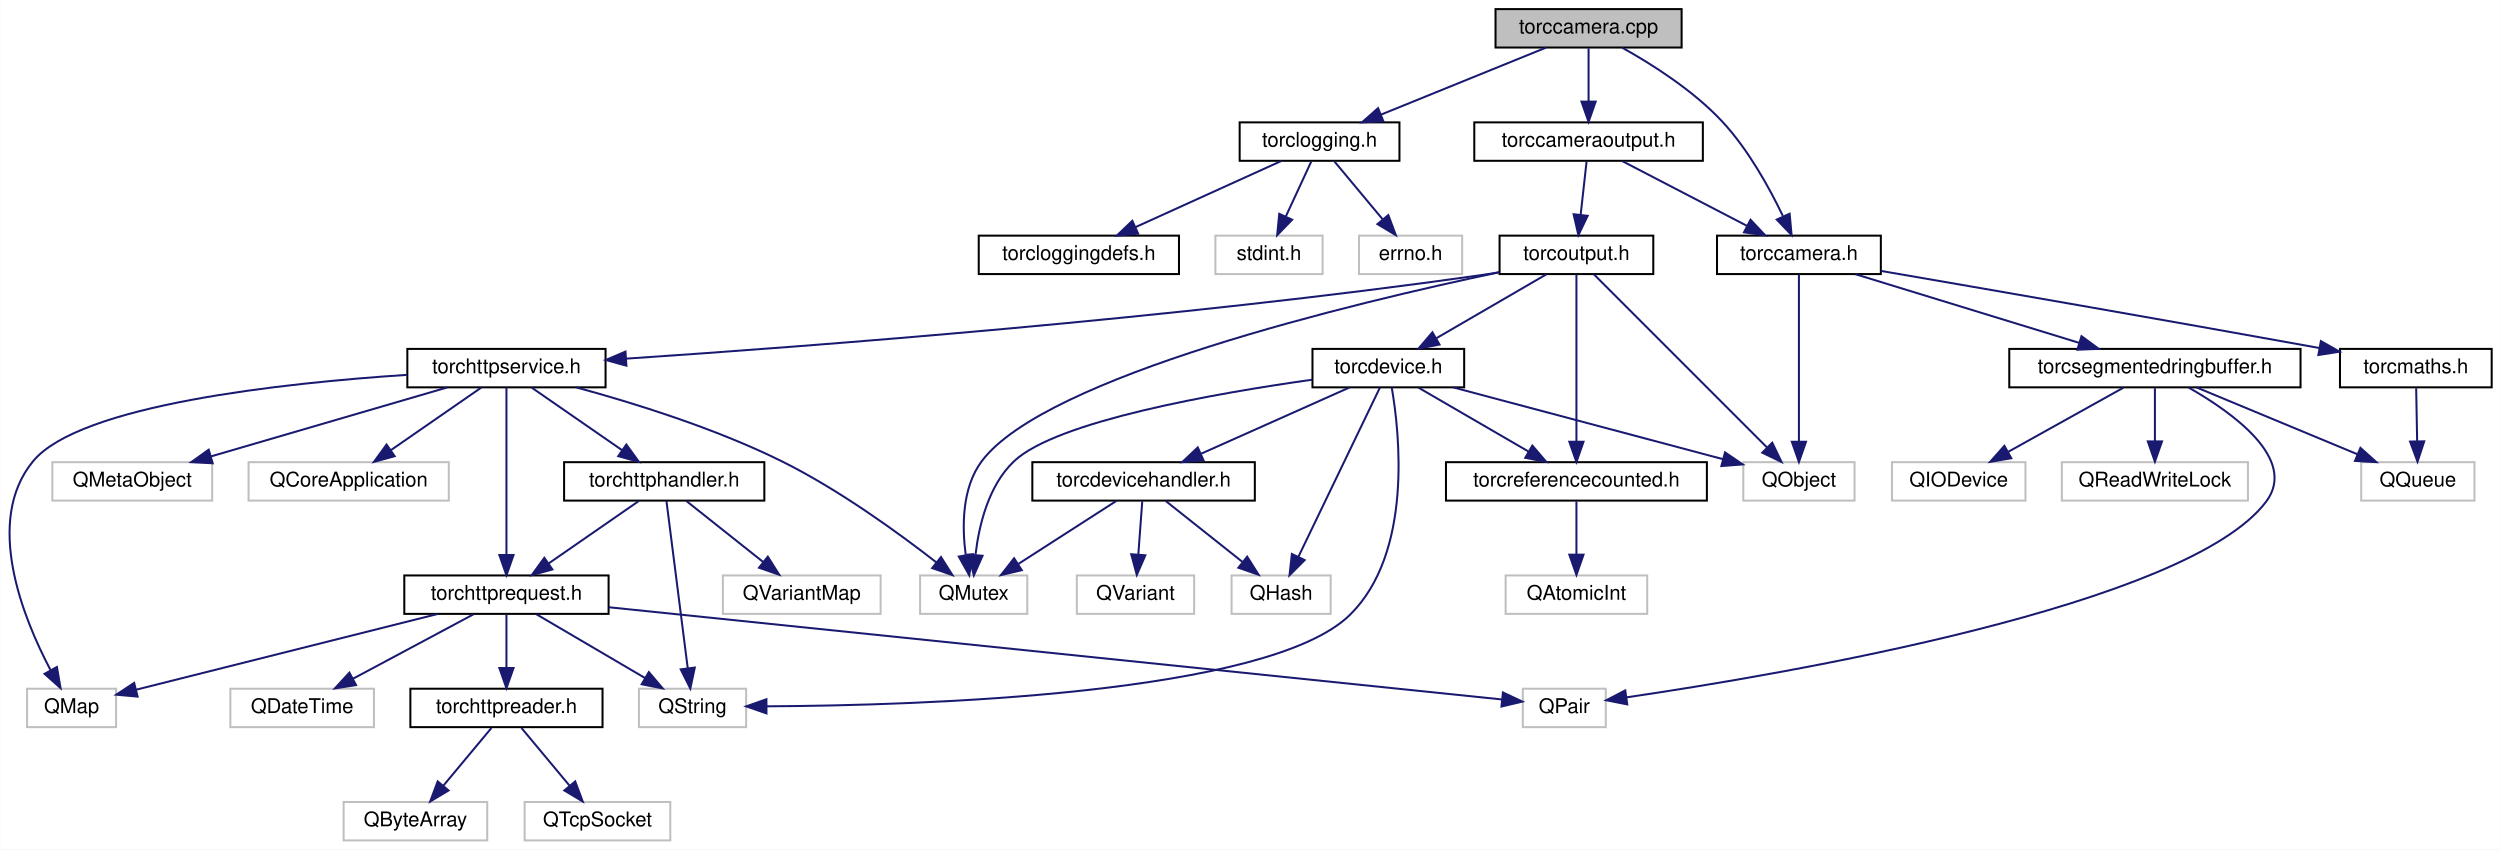
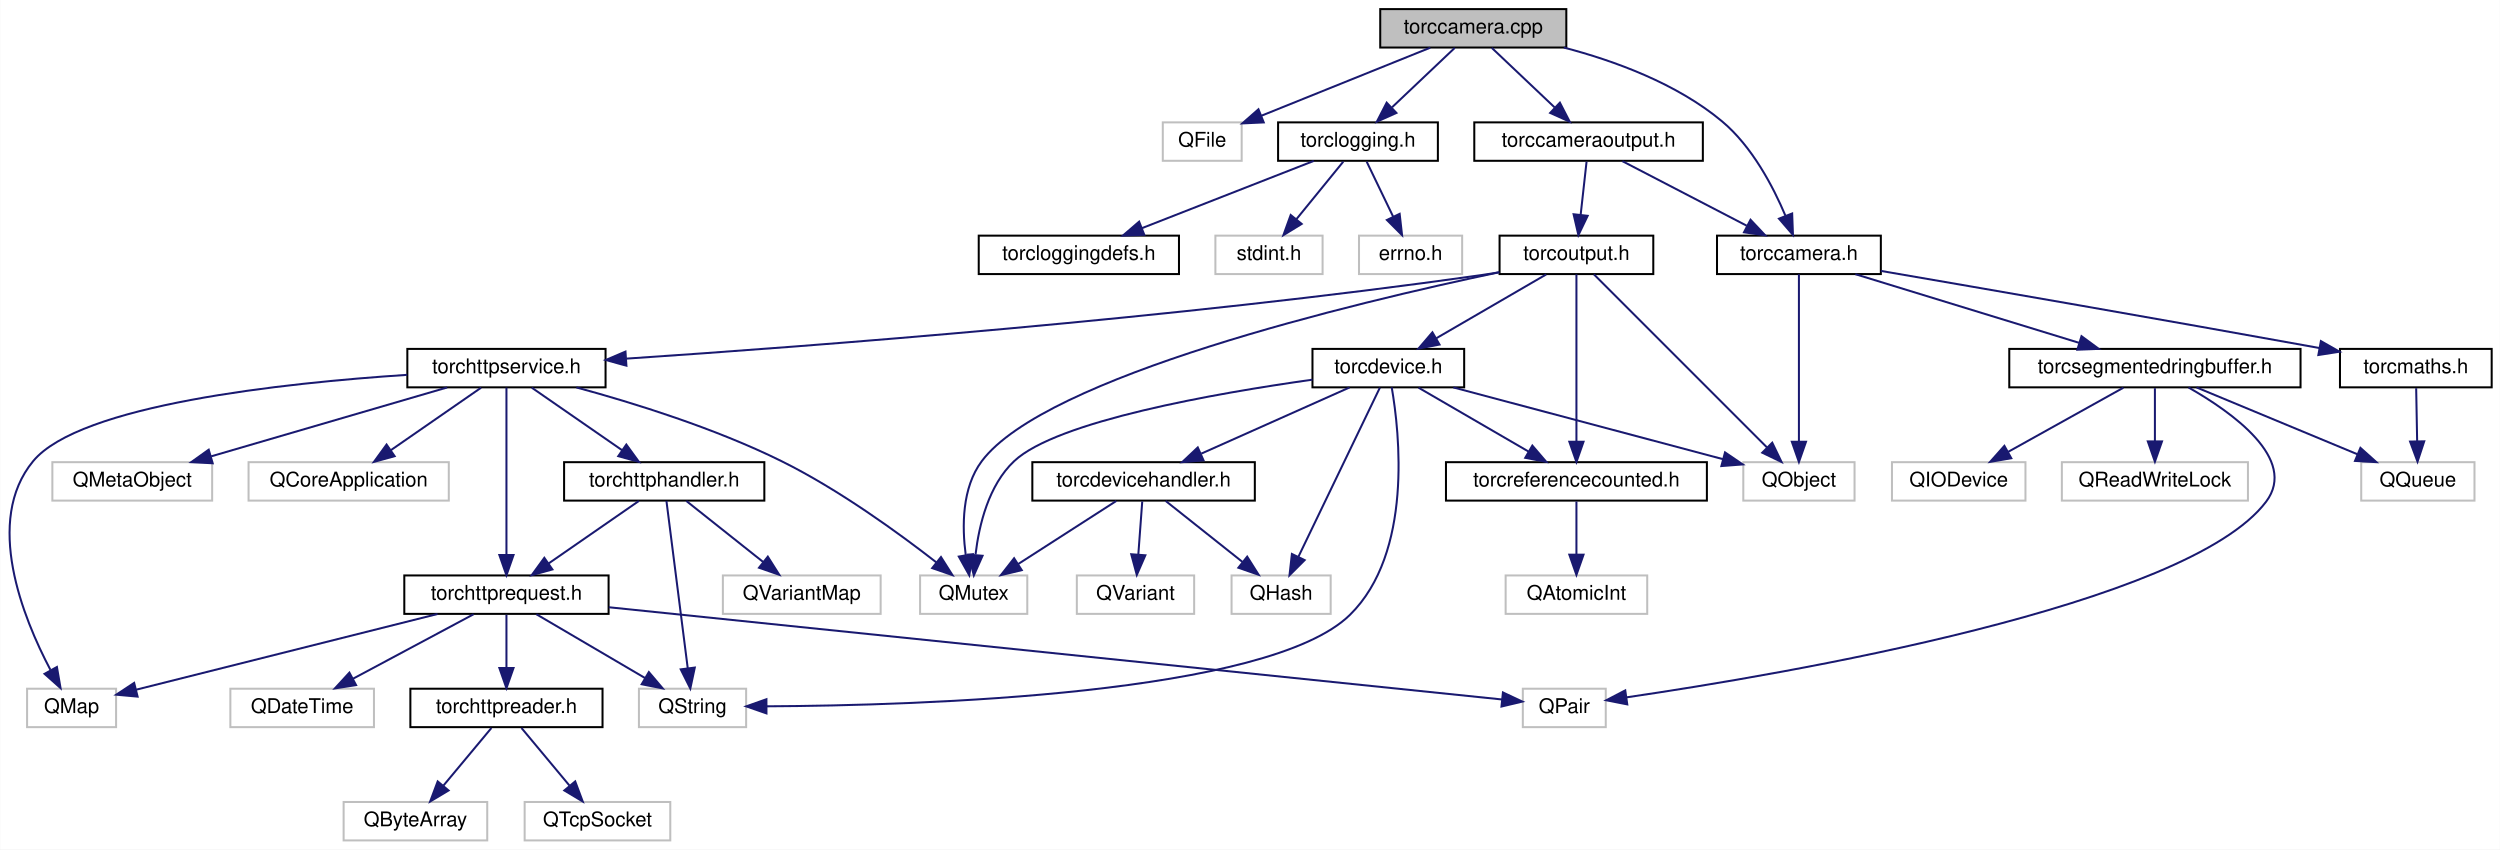
<svg xmlns="http://www.w3.org/2000/svg" xmlns:xlink="http://www.w3.org/1999/xlink" width="1236pt" height="420pt" viewBox="0.00 0.00 1235.77 420.00">
  <g id="graph0" class="graph" transform="scale(1 1) rotate(0) translate(4 416)">
    <polygon fill="white" stroke="none" points="-4,4 -4,-416 1231.77,-416 1231.77,4 -4,4" />
    <g id="node1" class="node">
-       <polygon fill="#bfbfbf" stroke="black" points="735.272,-392.5 735.272,-411.5 827.272,-411.5 827.272,-392.5 735.272,-392.5" />
-       <text text-anchor="middle" x="781.272" y="-399.5" font-family="Helvetica,sans-Serif" font-size="10.00">torccamera.cpp</text>
+       <polygon fill="#bfbfbf" stroke="black" points="678.272,-392.5 678.272,-411.5 770.272,-411.5 770.272,-392.5 678.272,-392.5" />
+       <text text-anchor="middle" x="724.272" y="-399.5" font-family="Helvetica,sans-Serif" font-size="10.00">torccamera.cpp</text>
    </g>
    <g id="node2" class="node">
-       <g id="a_node2">
+       <polygon fill="white" stroke="#bfbfbf" points="570.772,-336.5 570.772,-355.5 609.772,-355.5 609.772,-336.5 570.772,-336.5" />
+       <text text-anchor="middle" x="590.272" y="-343.5" font-family="Helvetica,sans-Serif" font-size="10.00">QFile</text>
+     </g>
+     <g id="edge1" class="edge">
+       <path fill="none" stroke="midnightblue" d="M703.039,-392.444C680.497,-383.36 644.716,-368.94 619.515,-358.785" />
+       <polygon fill="midnightblue" stroke="midnightblue" points="620.678,-355.48 610.095,-354.988 618.062,-361.972 620.678,-355.48" />
+     </g>
+     <g id="node3" class="node">
+       <g id="a_node3">
        <a xlink:href="../../d4/df9/torclogging_8h.html" target="_top" xlink:title="torclogging.h">
-           <polygon fill="white" stroke="black" points="608.772,-336.5 608.772,-355.5 687.772,-355.5 687.772,-336.5 608.772,-336.5" />
-           <text text-anchor="middle" x="648.272" y="-343.5" font-family="Helvetica,sans-Serif" font-size="10.00">torclogging.h</text>
-         </a>
-       </g>
-     </g>
-     <g id="edge1" class="edge">
-       <path fill="none" stroke="midnightblue" d="M760.198,-392.444C738.212,-383.517 703.538,-369.439 678.608,-359.317" />
-       <polygon fill="midnightblue" stroke="midnightblue" points="679.83,-356.035 669.248,-355.516 677.196,-362.521 679.83,-356.035" />
-     </g>
-     <g id="node6" class="node">
-       <g id="a_node6">
+           <polygon fill="white" stroke="black" points="627.772,-336.5 627.772,-355.5 706.772,-355.5 706.772,-336.5 627.772,-336.5" />
+           <text text-anchor="middle" x="667.272" y="-343.5" font-family="Helvetica,sans-Serif" font-size="10.00">torclogging.h</text>
+         </a>
+       </g>
+     </g>
+     <g id="edge2" class="edge">
+       <path fill="none" stroke="midnightblue" d="M715.114,-392.324C706.77,-384.42 694.239,-372.548 684.095,-362.938" />
+       <polygon fill="midnightblue" stroke="midnightblue" points="686.263,-360.171 676.597,-355.834 681.449,-365.252 686.263,-360.171" />
+     </g>
+     <g id="node7" class="node">
+       <g id="a_node7">
        <a xlink:href="../../d2/d57/torccameraoutput_8h.html" target="_top" xlink:title="torccameraoutput.h">
          <polygon fill="white" stroke="black" points="724.772,-336.5 724.772,-355.5 837.772,-355.5 837.772,-336.5 724.772,-336.5" />
          <text text-anchor="middle" x="781.272" y="-343.5" font-family="Helvetica,sans-Serif" font-size="10.00">torccameraoutput.h</text>
        </a>
      </g>
    </g>
-     <g id="edge5" class="edge">
-       <path fill="none" stroke="midnightblue" d="M781.272,-392.083C781.272,-385.006 781.272,-374.861 781.272,-365.986" />
-       <polygon fill="midnightblue" stroke="midnightblue" points="784.772,-365.751 781.272,-355.751 777.772,-365.751 784.772,-365.751" />
-     </g>
-     <g id="node29" class="node">
-       <g id="a_node29">
+     <g id="edge6" class="edge">
+       <path fill="none" stroke="midnightblue" d="M733.43,-392.324C741.773,-384.42 754.304,-372.548 764.449,-362.938" />
+       <polygon fill="midnightblue" stroke="midnightblue" points="767.095,-365.252 771.947,-355.834 762.281,-360.171 767.095,-365.252" />
+     </g>
+     <g id="node30" class="node">
+       <g id="a_node30">
        <a xlink:href="../../d3/d38/torccamera_8h.html" target="_top" xlink:title="torccamera.h">
          <polygon fill="white" stroke="black" points="844.772,-280.5 844.772,-299.5 925.772,-299.5 925.772,-280.5 844.772,-280.5" />
          <text text-anchor="middle" x="885.272" y="-287.5" font-family="Helvetica,sans-Serif" font-size="10.00">torccamera.h</text>
        </a>
      </g>
    </g>
-     <g id="edge47" class="edge">
-       <path fill="none" stroke="midnightblue" d="M797.98,-392.386C812.321,-384.388 832.892,-371.414 847.272,-356 860.204,-342.138 870.68,-323.12 877.331,-309.238" />
-       <polygon fill="midnightblue" stroke="midnightblue" points="880.675,-310.343 881.65,-299.793 874.309,-307.432 880.675,-310.343" />
-     </g>
-     <g id="node3" class="node">
+     <g id="edge48" class="edge">
+       <path fill="none" stroke="midnightblue" d="M769.024,-392.5C794.191,-385.916 824.941,-374.666 847.272,-356 862.122,-343.587 872.505,-323.79 878.622,-309.302" />
+       <polygon fill="midnightblue" stroke="midnightblue" points="881.927,-310.46 882.324,-299.872 875.412,-307.901 881.927,-310.46" />
+     </g>
+     <g id="node4" class="node">
      <polygon fill="white" stroke="#bfbfbf" points="596.772,-280.5 596.772,-299.5 649.772,-299.5 649.772,-280.5 596.772,-280.5" />
      <text text-anchor="middle" x="623.272" y="-287.5" font-family="Helvetica,sans-Serif" font-size="10.00">stdint.h</text>
    </g>
-     <g id="edge2" class="edge">
-       <path fill="none" stroke="midnightblue" d="M644.144,-336.083C640.758,-328.77 635.856,-318.181 631.653,-309.103" />
-       <polygon fill="midnightblue" stroke="midnightblue" points="634.701,-307.355 627.323,-299.751 628.348,-310.296 634.701,-307.355" />
-     </g>
-     <g id="node4" class="node">
+     <g id="edge3" class="edge">
+       <path fill="none" stroke="midnightblue" d="M660.006,-336.083C653.727,-328.377 644.484,-317.033 636.841,-307.653" />
+       <polygon fill="midnightblue" stroke="midnightblue" points="639.433,-305.293 630.402,-299.751 634.006,-309.714 639.433,-305.293" />
+     </g>
+     <g id="node5" class="node">
      <polygon fill="white" stroke="#bfbfbf" points="667.772,-280.5 667.772,-299.5 718.772,-299.5 718.772,-280.5 667.772,-280.5" />
      <text text-anchor="middle" x="693.272" y="-287.5" font-family="Helvetica,sans-Serif" font-size="10.00">errno.h</text>
    </g>
-     <g id="edge3" class="edge">
-       <path fill="none" stroke="midnightblue" d="M655.703,-336.083C662.125,-328.377 671.577,-317.033 679.394,-307.653" />
-       <polygon fill="midnightblue" stroke="midnightblue" points="682.266,-309.674 685.979,-299.751 676.889,-305.193 682.266,-309.674" />
-     </g>
-     <g id="node5" class="node">
-       <g id="a_node5">
+     <g id="edge4" class="edge">
+       <path fill="none" stroke="midnightblue" d="M671.565,-336.083C675.124,-328.691 680.294,-317.953 684.696,-308.811" />
+       <polygon fill="midnightblue" stroke="midnightblue" points="687.874,-310.279 689.058,-299.751 681.567,-307.243 687.874,-310.279" />
+     </g>
+     <g id="node6" class="node">
+       <g id="a_node6">
        <a xlink:href="../../d1/d37/torcloggingdefs_8h.html" target="_top" xlink:title="torcloggingdefs.h">
          <polygon fill="white" stroke="black" points="479.772,-280.5 479.772,-299.5 578.772,-299.5 578.772,-280.5 479.772,-280.5" />
          <text text-anchor="middle" x="529.272" y="-287.5" font-family="Helvetica,sans-Serif" font-size="10.00">torcloggingdefs.h</text>
        </a>
      </g>
    </g>
-     <g id="edge4" class="edge">
-       <path fill="none" stroke="midnightblue" d="M629.416,-336.444C610.006,-327.636 579.542,-313.812 557.307,-303.722" />
-       <polygon fill="midnightblue" stroke="midnightblue" points="558.592,-300.462 548.04,-299.516 555.7,-306.836 558.592,-300.462" />
-     </g>
-     <g id="node7" class="node">
-       <g id="a_node7">
+     <g id="edge5" class="edge">
+       <path fill="none" stroke="midnightblue" d="M645.405,-336.444C622.492,-327.478 586.297,-313.314 560.405,-303.183" />
+       <polygon fill="midnightblue" stroke="midnightblue" points="561.624,-299.901 551.036,-299.516 559.073,-306.42 561.624,-299.901" />
+     </g>
+     <g id="node8" class="node">
+       <g id="a_node8">
        <a xlink:href="../../dc/d01/torcoutput_8h.html" target="_top" xlink:title="torcoutput.h">
          <polygon fill="white" stroke="black" points="737.272,-280.5 737.272,-299.5 813.272,-299.5 813.272,-280.5 737.272,-280.5" />
          <text text-anchor="middle" x="775.272" y="-287.5" font-family="Helvetica,sans-Serif" font-size="10.00">torcoutput.h</text>
        </a>
      </g>
    </g>
-     <g id="edge6" class="edge">
+     <g id="edge7" class="edge">
      <path fill="none" stroke="midnightblue" d="M780.281,-336.083C779.486,-328.927 778.342,-318.635 777.349,-309.691" />
      <polygon fill="midnightblue" stroke="midnightblue" points="780.827,-309.303 776.244,-299.751 773.87,-310.076 780.827,-309.303" />
    </g>
-     <g id="edge38" class="edge">
+     <g id="edge39" class="edge">
      <path fill="none" stroke="midnightblue" d="M797.981,-336.324C814.584,-327.703 840.274,-314.364 859.492,-304.386" />
      <polygon fill="midnightblue" stroke="midnightblue" points="861.342,-307.369 868.604,-299.655 858.116,-301.156 861.342,-307.369" />
    </g>
-     <g id="node8" class="node">
+     <g id="node9" class="node">
      <polygon fill="white" stroke="#bfbfbf" points="450.772,-112.5 450.772,-131.5 503.772,-131.5 503.772,-112.5 450.772,-112.5" />
      <text text-anchor="middle" x="477.272" y="-119.5" font-family="Helvetica,sans-Serif" font-size="10.00">QMutex</text>
    </g>
-     <g id="edge7" class="edge">
+     <g id="edge8" class="edge">
      <path fill="none" stroke="midnightblue" d="M737.134,-281.412C664.917,-266.205 512.612,-229.849 481.272,-188 471.432,-174.861 471.467,-155.718 473.341,-141.608" />
      <polygon fill="midnightblue" stroke="midnightblue" points="476.819,-142.033 475.084,-131.581 469.923,-140.834 476.819,-142.033" />
    </g>
-     <g id="node9" class="node">
+     <g id="node10" class="node">
      <polygon fill="white" stroke="#bfbfbf" points="857.772,-168.5 857.772,-187.5 912.772,-187.5 912.772,-168.5 857.772,-168.5" />
      <text text-anchor="middle" x="885.272" y="-175.5" font-family="Helvetica,sans-Serif" font-size="10.00">QObject</text>
    </g>
-     <g id="edge8" class="edge">
+     <g id="edge9" class="edge">
      <path fill="none" stroke="midnightblue" d="M783.903,-280.368C802.378,-261.894 845.979,-218.293 869.528,-194.744" />
      <polygon fill="midnightblue" stroke="midnightblue" points="872.084,-197.137 876.68,-187.591 867.135,-192.188 872.084,-197.137" />
    </g>
-     <g id="node10" class="node">
-       <g id="a_node10">
+     <g id="node11" class="node">
+       <g id="a_node11">
        <a xlink:href="../../d8/dfe/torcreferencecounted_8h.html" target="_top" xlink:title="torcreferencecounted.h">
          <polygon fill="white" stroke="black" points="710.772,-168.5 710.772,-187.5 839.772,-187.5 839.772,-168.5 710.772,-168.5" />
          <text text-anchor="middle" x="775.272" y="-175.5" font-family="Helvetica,sans-Serif" font-size="10.00">torcreferencecounted.h</text>
        </a>
      </g>
    </g>
-     <g id="edge9" class="edge">
+     <g id="edge10" class="edge">
      <path fill="none" stroke="midnightblue" d="M775.272,-280.368C775.272,-262.617 775.272,-221.666 775.272,-197.597" />
      <polygon fill="midnightblue" stroke="midnightblue" points="778.772,-197.591 775.272,-187.591 771.772,-197.591 778.772,-197.591" />
    </g>
-     <g id="node12" class="node">
-       <g id="a_node12">
+     <g id="node13" class="node">
+       <g id="a_node13">
        <a xlink:href="../../d3/dee/torchttpservice_8h.html" target="_top" xlink:title="torchttpservice.h">
          <polygon fill="white" stroke="black" points="197.272,-224.5 197.272,-243.5 295.272,-243.5 295.272,-224.5 197.272,-224.5" />
          <text text-anchor="middle" x="246.272" y="-231.5" font-family="Helvetica,sans-Serif" font-size="10.00">torchttpservice.h</text>
        </a>
      </g>
    </g>
-     <g id="edge11" class="edge">
+     <g id="edge12" class="edge">
      <path fill="none" stroke="midnightblue" d="M737.104,-281.373C734.121,-280.874 731.151,-280.409 728.272,-280 576.643,-258.455 396.654,-244.781 305.509,-238.69" />
      <polygon fill="midnightblue" stroke="midnightblue" points="305.583,-235.187 295.374,-238.019 305.121,-242.172 305.583,-235.187" />
    </g>
-     <g id="node25" class="node">
-       <g id="a_node25">
+     <g id="node26" class="node">
+       <g id="a_node26">
        <a xlink:href="../../d1/df7/torcdevice_8h.html" target="_top" xlink:title="torcdevice.h">
          <polygon fill="white" stroke="black" points="644.772,-224.5 644.772,-243.5 719.772,-243.5 719.772,-224.5 644.772,-224.5" />
          <text text-anchor="middle" x="682.272" y="-231.5" font-family="Helvetica,sans-Serif" font-size="10.00">torcdevice.h</text>
        </a>
      </g>
    </g>
-     <g id="edge28" class="edge">
+     <g id="edge29" class="edge">
      <path fill="none" stroke="midnightblue" d="M760.33,-280.324C745.687,-271.822 723.138,-258.729 706.034,-248.797" />
      <polygon fill="midnightblue" stroke="midnightblue" points="707.582,-245.649 697.177,-243.655 704.067,-251.703 707.582,-245.649" />
    </g>
-     <g id="node11" class="node">
+     <g id="node12" class="node">
      <polygon fill="white" stroke="#bfbfbf" points="740.272,-112.5 740.272,-131.5 810.272,-131.5 810.272,-112.5 740.272,-112.5" />
      <text text-anchor="middle" x="775.272" y="-119.5" font-family="Helvetica,sans-Serif" font-size="10.00">QAtomicInt</text>
    </g>
-     <g id="edge10" class="edge">
+     <g id="edge11" class="edge">
      <path fill="none" stroke="midnightblue" d="M775.272,-168.083C775.272,-161.006 775.272,-150.861 775.272,-141.986" />
      <polygon fill="midnightblue" stroke="midnightblue" points="778.772,-141.751 775.272,-131.751 771.772,-141.751 778.772,-141.751" />
    </g>
-     <g id="edge13" class="edge">
+     <g id="edge14" class="edge">
      <path fill="none" stroke="midnightblue" d="M280.852,-224.452C308.986,-216.822 349.287,-204.334 382.272,-188 410.719,-173.913 440.439,-152.283 458.9,-137.893" />
      <polygon fill="midnightblue" stroke="midnightblue" points="461.106,-140.611 466.775,-131.66 456.761,-135.123 461.106,-140.611" />
    </g>
-     <g id="node13" class="node">
+     <g id="node14" class="node">
      <polygon fill="white" stroke="#bfbfbf" points="9.272,-56.5 9.272,-75.5 53.272,-75.5 53.272,-56.5 9.272,-56.5" />
      <text text-anchor="middle" x="31.272" y="-63.5" font-family="Helvetica,sans-Serif" font-size="10.00">QMap</text>
    </g>
-     <g id="edge12" class="edge">
+     <g id="edge13" class="edge">
      <path fill="none" stroke="midnightblue" d="M197.212,-230.683C135.632,-226.628 35.259,-215.829 12.272,-188 -12.117,-158.474 7.212,-110.608 20.819,-84.818" />
      <polygon fill="midnightblue" stroke="midnightblue" points="24.026,-86.251 25.819,-75.809 17.906,-82.854 24.026,-86.251" />
    </g>
-     <g id="node14" class="node">
+     <g id="node15" class="node">
      <polygon fill="white" stroke="#bfbfbf" points="21.772,-168.5 21.772,-187.5 100.772,-187.5 100.772,-168.5 21.772,-168.5" />
      <text text-anchor="middle" x="61.272" y="-175.5" font-family="Helvetica,sans-Serif" font-size="10.00">QMetaObject</text>
    </g>
-     <g id="edge14" class="edge">
+     <g id="edge15" class="edge">
      <path fill="none" stroke="midnightblue" d="M216.958,-224.444C185.43,-215.241 135.141,-200.562 100.286,-190.388" />
      <polygon fill="midnightblue" stroke="midnightblue" points="101.029,-186.959 90.449,-187.516 99.067,-193.678 101.029,-186.959" />
    </g>
-     <g id="node15" class="node">
+     <g id="node16" class="node">
      <polygon fill="white" stroke="#bfbfbf" points="118.772,-168.5 118.772,-187.5 217.772,-187.5 217.772,-168.5 118.772,-168.5" />
      <text text-anchor="middle" x="168.272" y="-175.5" font-family="Helvetica,sans-Serif" font-size="10.00">QCoreApplication</text>
    </g>
-     <g id="edge15" class="edge">
+     <g id="edge16" class="edge">
      <path fill="none" stroke="midnightblue" d="M233.74,-224.324C221.686,-215.979 203.245,-203.212 189.003,-193.352" />
      <polygon fill="midnightblue" stroke="midnightblue" points="190.987,-190.469 180.773,-187.655 187.003,-196.224 190.987,-190.469" />
    </g>
-     <g id="node16" class="node">
-       <g id="a_node16">
+     <g id="node17" class="node">
+       <g id="a_node17">
        <a xlink:href="../../d4/d11/torchttphandler_8h.html" target="_top" xlink:title="torchttphandler.h">
          <polygon fill="white" stroke="black" points="274.772,-168.5 274.772,-187.5 373.772,-187.5 373.772,-168.5 274.772,-168.5" />
          <text text-anchor="middle" x="324.272" y="-175.5" font-family="Helvetica,sans-Serif" font-size="10.00">torchttphandler.h</text>
        </a>
      </g>
    </g>
-     <g id="edge16" class="edge">
+     <g id="edge17" class="edge">
      <path fill="none" stroke="midnightblue" d="M258.804,-224.324C270.858,-215.979 289.299,-203.212 303.541,-193.352" />
      <polygon fill="midnightblue" stroke="midnightblue" points="305.541,-196.224 311.771,-187.655 301.557,-190.469 305.541,-196.224" />
    </g>
-     <g id="node19" class="node">
-       <g id="a_node19">
+     <g id="node20" class="node">
+       <g id="a_node20">
        <a xlink:href="../../df/dd7/torchttprequest_8h.html" target="_top" xlink:title="torchttprequest.h">
          <polygon fill="white" stroke="black" points="195.772,-112.5 195.772,-131.5 296.772,-131.5 296.772,-112.5 195.772,-112.5" />
          <text text-anchor="middle" x="246.272" y="-119.5" font-family="Helvetica,sans-Serif" font-size="10.00">torchttprequest.h</text>
        </a>
      </g>
    </g>
-     <g id="edge27" class="edge">
+     <g id="edge28" class="edge">
      <path fill="none" stroke="midnightblue" d="M246.272,-224.368C246.272,-206.617 246.272,-165.666 246.272,-141.597" />
      <polygon fill="midnightblue" stroke="midnightblue" points="249.772,-141.591 246.272,-131.591 242.772,-141.591 249.772,-141.591" />
    </g>
-     <g id="node17" class="node">
+     <g id="node18" class="node">
      <polygon fill="white" stroke="#bfbfbf" points="311.772,-56.5 311.772,-75.5 364.772,-75.5 364.772,-56.5 311.772,-56.5" />
      <text text-anchor="middle" x="338.272" y="-63.5" font-family="Helvetica,sans-Serif" font-size="10.00">QString</text>
    </g>
-     <g id="edge17" class="edge">
+     <g id="edge18" class="edge">
      <path fill="none" stroke="midnightblue" d="M325.37,-168.368C327.63,-150.617 332.842,-109.666 335.905,-85.597" />
      <polygon fill="midnightblue" stroke="midnightblue" points="339.388,-85.953 337.178,-75.591 332.444,-85.07 339.388,-85.953" />
    </g>
-     <g id="node18" class="node">
+     <g id="node19" class="node">
      <polygon fill="white" stroke="#bfbfbf" points="353.272,-112.5 353.272,-131.5 431.272,-131.5 431.272,-112.5 353.272,-112.5" />
      <text text-anchor="middle" x="392.272" y="-119.5" font-family="Helvetica,sans-Serif" font-size="10.00">QVariantMap</text>
    </g>
-     <g id="edge18" class="edge">
+     <g id="edge19" class="edge">
      <path fill="none" stroke="midnightblue" d="M335.197,-168.324C345.447,-160.185 360.993,-147.839 373.273,-138.087" />
      <polygon fill="midnightblue" stroke="midnightblue" points="375.493,-140.794 381.148,-131.834 371.14,-135.312 375.493,-140.794" />
    </g>
-     <g id="edge19" class="edge">
+     <g id="edge20" class="edge">
      <path fill="none" stroke="midnightblue" d="M311.74,-168.324C299.686,-159.979 281.245,-147.212 267.003,-137.352" />
      <polygon fill="midnightblue" stroke="midnightblue" points="268.987,-134.469 258.773,-131.655 265.003,-140.224 268.987,-134.469" />
    </g>
-     <g id="edge20" class="edge">
+     <g id="edge21" class="edge">
      <path fill="none" stroke="midnightblue" d="M212.205,-112.444C171.249,-102.157 103.054,-85.029 63.115,-74.998" />
      <polygon fill="midnightblue" stroke="midnightblue" points="63.916,-71.59 53.364,-72.549 62.21,-78.379 63.916,-71.59" />
    </g>
-     <g id="edge22" class="edge">
+     <g id="edge23" class="edge">
      <path fill="none" stroke="midnightblue" d="M261.053,-112.324C275.539,-103.822 297.845,-90.729 314.765,-80.797" />
      <polygon fill="midnightblue" stroke="midnightblue" points="316.675,-83.735 323.527,-75.654 313.131,-77.698 316.675,-83.735" />
    </g>
-     <g id="node20" class="node">
+     <g id="node21" class="node">
      <polygon fill="white" stroke="#bfbfbf" points="748.772,-56.5 748.772,-75.5 789.772,-75.5 789.772,-56.5 748.772,-56.5" />
      <text text-anchor="middle" x="769.272" y="-63.5" font-family="Helvetica,sans-Serif" font-size="10.00">QPair</text>
    </g>
-     <g id="edge21" class="edge">
+     <g id="edge22" class="edge">
      <path fill="none" stroke="midnightblue" d="M296.895,-115.773C404.189,-104.695 651.731,-79.136 738.526,-70.175" />
      <polygon fill="midnightblue" stroke="midnightblue" points="738.938,-73.651 748.525,-69.142 738.219,-66.688 738.938,-73.651" />
    </g>
-     <g id="node21" class="node">
+     <g id="node22" class="node">
      <polygon fill="white" stroke="#bfbfbf" points="109.772,-56.5 109.772,-75.5 180.772,-75.5 180.772,-56.5 109.772,-56.5" />
      <text text-anchor="middle" x="145.272" y="-63.5" font-family="Helvetica,sans-Serif" font-size="10.00">QDateTime</text>
    </g>
-     <g id="edge23" class="edge">
+     <g id="edge24" class="edge">
      <path fill="none" stroke="midnightblue" d="M230.045,-112.324C213.921,-103.703 188.972,-90.364 170.308,-80.385" />
      <polygon fill="midnightblue" stroke="midnightblue" points="171.928,-77.283 161.459,-75.654 168.627,-83.456 171.928,-77.283" />
    </g>
-     <g id="node22" class="node">
-       <g id="a_node22">
+     <g id="node23" class="node">
+       <g id="a_node23">
        <a xlink:href="../../de/de6/torchttpreader_8h.html" target="_top" xlink:title="torchttpreader.h">
          <polygon fill="white" stroke="black" points="198.772,-56.5 198.772,-75.5 293.772,-75.5 293.772,-56.5 198.772,-56.5" />
          <text text-anchor="middle" x="246.272" y="-63.5" font-family="Helvetica,sans-Serif" font-size="10.00">torchttpreader.h</text>
        </a>
      </g>
    </g>
-     <g id="edge24" class="edge">
+     <g id="edge25" class="edge">
      <path fill="none" stroke="midnightblue" d="M246.272,-112.083C246.272,-105.006 246.272,-94.861 246.272,-85.987" />
      <polygon fill="midnightblue" stroke="midnightblue" points="249.772,-85.751 246.272,-75.751 242.772,-85.751 249.772,-85.751" />
    </g>
-     <g id="node23" class="node">
+     <g id="node24" class="node">
      <polygon fill="white" stroke="#bfbfbf" points="165.772,-0.5 165.772,-19.5 236.772,-19.5 236.772,-0.5 165.772,-0.5" />
      <text text-anchor="middle" x="201.272" y="-7.5" font-family="Helvetica,sans-Serif" font-size="10.00">QByteArray</text>
    </g>
-     <g id="edge25" class="edge">
+     <g id="edge26" class="edge">
      <path fill="none" stroke="midnightblue" d="M238.841,-56.083C232.419,-48.377 222.966,-37.033 215.149,-27.653" />
      <polygon fill="midnightblue" stroke="midnightblue" points="217.655,-25.193 208.564,-19.751 212.278,-29.674 217.655,-25.193" />
    </g>
-     <g id="node24" class="node">
+     <g id="node25" class="node">
      <polygon fill="white" stroke="#bfbfbf" points="255.272,-0.5 255.272,-19.5 327.272,-19.5 327.272,-0.5 255.272,-0.5" />
      <text text-anchor="middle" x="291.272" y="-7.5" font-family="Helvetica,sans-Serif" font-size="10.00">QTcpSocket</text>
    </g>
-     <g id="edge26" class="edge">
+     <g id="edge27" class="edge">
      <path fill="none" stroke="midnightblue" d="M253.703,-56.083C260.125,-48.377 269.577,-37.033 277.394,-27.653" />
      <polygon fill="midnightblue" stroke="midnightblue" points="280.266,-29.674 283.979,-19.751 274.889,-25.193 280.266,-29.674" />
    </g>
-     <g id="edge30" class="edge">
+     <g id="edge31" class="edge">
      <path fill="none" stroke="midnightblue" d="M644.753,-228.291C597.046,-221.577 518.327,-207.83 497.272,-188 484.658,-176.119 479.933,-156.497 478.198,-141.915" />
      <polygon fill="midnightblue" stroke="midnightblue" points="481.654,-141.228 477.354,-131.545 474.677,-141.796 481.654,-141.228" />
    </g>
-     <g id="edge32" class="edge">
+     <g id="edge33" class="edge">
      <path fill="none" stroke="midnightblue" d="M714.438,-224.444C750.665,-214.807 809.465,-199.165 847.754,-188.98" />
      <polygon fill="midnightblue" stroke="midnightblue" points="848.733,-192.342 857.497,-186.388 846.933,-185.577 848.733,-192.342" />
    </g>
-     <g id="edge33" class="edge">
+     <g id="edge34" class="edge">
      <path fill="none" stroke="midnightblue" d="M697.214,-224.324C711.857,-215.822 734.406,-202.729 751.51,-192.797" />
      <polygon fill="midnightblue" stroke="midnightblue" points="753.477,-195.703 760.367,-187.655 749.962,-189.649 753.477,-195.703" />
    </g>
-     <g id="edge31" class="edge">
+     <g id="edge32" class="edge">
      <path fill="none" stroke="midnightblue" d="M683.957,-224.468C687.784,-202.339 694.526,-142.692 663.272,-112 623.097,-72.548 451.143,-67.193 374.909,-66.8" />
      <polygon fill="midnightblue" stroke="midnightblue" points="374.82,-63.3 364.811,-66.775 374.802,-70.3 374.82,-63.3" />
    </g>
-     <g id="node26" class="node">
+     <g id="node27" class="node">
      <polygon fill="white" stroke="#bfbfbf" points="604.772,-112.5 604.772,-131.5 653.772,-131.5 653.772,-112.5 604.772,-112.5" />
      <text text-anchor="middle" x="629.272" y="-119.5" font-family="Helvetica,sans-Serif" font-size="10.00">QHash</text>
    </g>
-     <g id="edge29" class="edge">
+     <g id="edge30" class="edge">
      <path fill="none" stroke="midnightblue" d="M678.113,-224.368C669.444,-206.376 649.292,-164.55 637.765,-140.627" />
      <polygon fill="midnightblue" stroke="midnightblue" points="640.905,-139.081 633.411,-131.591 634.599,-142.119 640.905,-139.081" />
    </g>
-     <g id="node27" class="node">
-       <g id="a_node27">
+     <g id="node28" class="node">
+       <g id="a_node28">
        <a xlink:href="../../d2/d5b/torcdevicehandler_8h.html" target="_top" xlink:title="torcdevicehandler.h">
          <polygon fill="white" stroke="black" points="506.272,-168.5 506.272,-187.5 616.272,-187.5 616.272,-168.5 506.272,-168.5" />
          <text text-anchor="middle" x="561.272" y="-175.5" font-family="Helvetica,sans-Serif" font-size="10.00">torcdevicehandler.h</text>
        </a>
      </g>
    </g>
-     <g id="edge34" class="edge">
+     <g id="edge35" class="edge">
      <path fill="none" stroke="midnightblue" d="M663.099,-224.444C643.363,-215.636 612.387,-201.812 589.779,-191.722" />
      <polygon fill="midnightblue" stroke="midnightblue" points="590.913,-188.396 580.355,-187.516 588.06,-194.788 590.913,-188.396" />
    </g>
-     <g id="edge36" class="edge">
+     <g id="edge37" class="edge">
      <path fill="none" stroke="midnightblue" d="M547.776,-168.324C534.672,-159.9 514.56,-146.971 499.165,-137.074" />
      <polygon fill="midnightblue" stroke="midnightblue" points="501.039,-134.118 490.734,-131.655 497.254,-140.006 501.039,-134.118" />
    </g>
-     <g id="edge35" class="edge">
+     <g id="edge36" class="edge">
      <path fill="none" stroke="midnightblue" d="M572.197,-168.324C582.447,-160.185 597.993,-147.839 610.273,-138.087" />
      <polygon fill="midnightblue" stroke="midnightblue" points="612.493,-140.794 618.148,-131.834 608.14,-135.312 612.493,-140.794" />
    </g>
-     <g id="node28" class="node">
+     <g id="node29" class="node">
      <polygon fill="white" stroke="#bfbfbf" points="528.272,-112.5 528.272,-131.5 586.272,-131.5 586.272,-112.5 528.272,-112.5" />
      <text text-anchor="middle" x="557.272" y="-119.5" font-family="Helvetica,sans-Serif" font-size="10.00">QVariant</text>
    </g>
-     <g id="edge37" class="edge">
+     <g id="edge38" class="edge">
      <path fill="none" stroke="midnightblue" d="M560.611,-168.083C560.087,-161.006 559.336,-150.861 558.678,-141.986" />
      <polygon fill="midnightblue" stroke="midnightblue" points="562.149,-141.465 557.92,-131.751 555.168,-141.982 562.149,-141.465" />
    </g>
-     <g id="edge39" class="edge">
+     <g id="edge40" class="edge">
      <path fill="none" stroke="midnightblue" d="M885.272,-280.368C885.272,-262.617 885.272,-221.666 885.272,-197.597" />
      <polygon fill="midnightblue" stroke="midnightblue" points="888.772,-197.591 885.272,-187.591 881.772,-197.591 888.772,-197.591" />
    </g>
-     <g id="node30" class="node">
-       <g id="a_node30">
+     <g id="node31" class="node">
+       <g id="a_node31">
        <a xlink:href="../../d2/d60/torcmaths_8h.html" target="_top" xlink:title="torcmaths.h">
          <polygon fill="white" stroke="black" points="1152.77,-224.5 1152.77,-243.5 1227.77,-243.5 1227.77,-224.5 1152.77,-224.5" />
          <text text-anchor="middle" x="1190.27" y="-231.5" font-family="Helvetica,sans-Serif" font-size="10.00">torcmaths.h</text>
        </a>
      </g>
    </g>
-     <g id="edge40" class="edge">
+     <g id="edge41" class="edge">
      <path fill="none" stroke="midnightblue" d="M925.805,-282.058C976.47,-273.344 1065.83,-257.858 1142.27,-244 1142.38,-243.981 1142.48,-243.962 1142.59,-243.943" />
      <polygon fill="midnightblue" stroke="midnightblue" points="1143.34,-247.363 1152.55,-242.117 1142.08,-240.477 1143.34,-247.363" />
    </g>
-     <g id="node32" class="node">
-       <g id="a_node32">
+     <g id="node33" class="node">
+       <g id="a_node33">
        <a xlink:href="../../de/df7/torcsegmentedringbuffer_8h.html" target="_top" xlink:title="torcsegmentedringbuffer.h">
          <polygon fill="white" stroke="black" points="989.272,-224.5 989.272,-243.5 1133.27,-243.5 1133.27,-224.5 989.272,-224.5" />
          <text text-anchor="middle" x="1061.27" y="-231.5" font-family="Helvetica,sans-Serif" font-size="10.00">torcsegmentedringbuffer.h</text>
        </a>
      </g>
    </g>
-     <g id="edge42" class="edge">
+     <g id="edge43" class="edge">
      <path fill="none" stroke="midnightblue" d="M913.16,-280.444C943.026,-271.28 990.587,-256.688 1023.73,-246.519" />
      <polygon fill="midnightblue" stroke="midnightblue" points="1024.98,-249.796 1033.51,-243.516 1022.93,-243.104 1024.98,-249.796" />
    </g>
-     <g id="node31" class="node">
+     <g id="node32" class="node">
      <polygon fill="white" stroke="#bfbfbf" points="1163.27,-168.5 1163.27,-187.5 1219.27,-187.5 1219.27,-168.5 1163.27,-168.5" />
      <text text-anchor="middle" x="1191.27" y="-175.5" font-family="Helvetica,sans-Serif" font-size="10.00">QQueue</text>
    </g>
-     <g id="edge41" class="edge">
+     <g id="edge42" class="edge">
      <path fill="none" stroke="midnightblue" d="M1190.44,-224.083C1190.57,-217.006 1190.76,-206.861 1190.92,-197.986" />
      <polygon fill="midnightblue" stroke="midnightblue" points="1194.42,-197.814 1191.11,-187.751 1187.43,-197.685 1194.42,-197.814" />
    </g>
-     <g id="edge43" class="edge">
+     <g id="edge44" class="edge">
      <path fill="none" stroke="midnightblue" d="M1077.88,-224.436C1099.31,-212.25 1132.07,-189.046 1116.27,-168 1077.61,-116.476 877.713,-82.626 800.116,-71.247" />
      <polygon fill="midnightblue" stroke="midnightblue" points="800.404,-67.752 790.007,-69.791 799.406,-74.681 800.404,-67.752" />
    </g>
-     <g id="edge44" class="edge">
+     <g id="edge45" class="edge">
      <path fill="none" stroke="midnightblue" d="M1081.87,-224.444C1103.27,-215.557 1136.95,-201.563 1161.3,-191.451" />
      <polygon fill="midnightblue" stroke="midnightblue" points="1162.88,-194.585 1170.77,-187.516 1160.19,-188.12 1162.88,-194.585" />
    </g>
-     <g id="node33" class="node">
+     <g id="node34" class="node">
      <polygon fill="white" stroke="#bfbfbf" points="931.272,-168.5 931.272,-187.5 997.272,-187.5 997.272,-168.5 931.272,-168.5" />
      <text text-anchor="middle" x="964.272" y="-175.5" font-family="Helvetica,sans-Serif" font-size="10.00">QIODevice</text>
    </g>
-     <g id="edge45" class="edge">
+     <g id="edge46" class="edge">
      <path fill="none" stroke="midnightblue" d="M1045.69,-224.324C1030.27,-215.743 1006.46,-202.486 988.562,-192.522" />
      <polygon fill="midnightblue" stroke="midnightblue" points="990.258,-189.461 979.818,-187.655 986.853,-195.577 990.258,-189.461" />
    </g>
-     <g id="node34" class="node">
+     <g id="node35" class="node">
      <polygon fill="white" stroke="#bfbfbf" points="1015.27,-168.5 1015.27,-187.5 1107.27,-187.5 1107.27,-168.5 1015.27,-168.5" />
      <text text-anchor="middle" x="1061.27" y="-175.5" font-family="Helvetica,sans-Serif" font-size="10.00">QReadWriteLock</text>
    </g>
-     <g id="edge46" class="edge">
+     <g id="edge47" class="edge">
      <path fill="none" stroke="midnightblue" d="M1061.27,-224.083C1061.27,-217.006 1061.27,-206.861 1061.27,-197.986" />
      <polygon fill="midnightblue" stroke="midnightblue" points="1064.77,-197.751 1061.27,-187.751 1057.77,-197.751 1064.77,-197.751" />
    </g>
  </g>
</svg>
